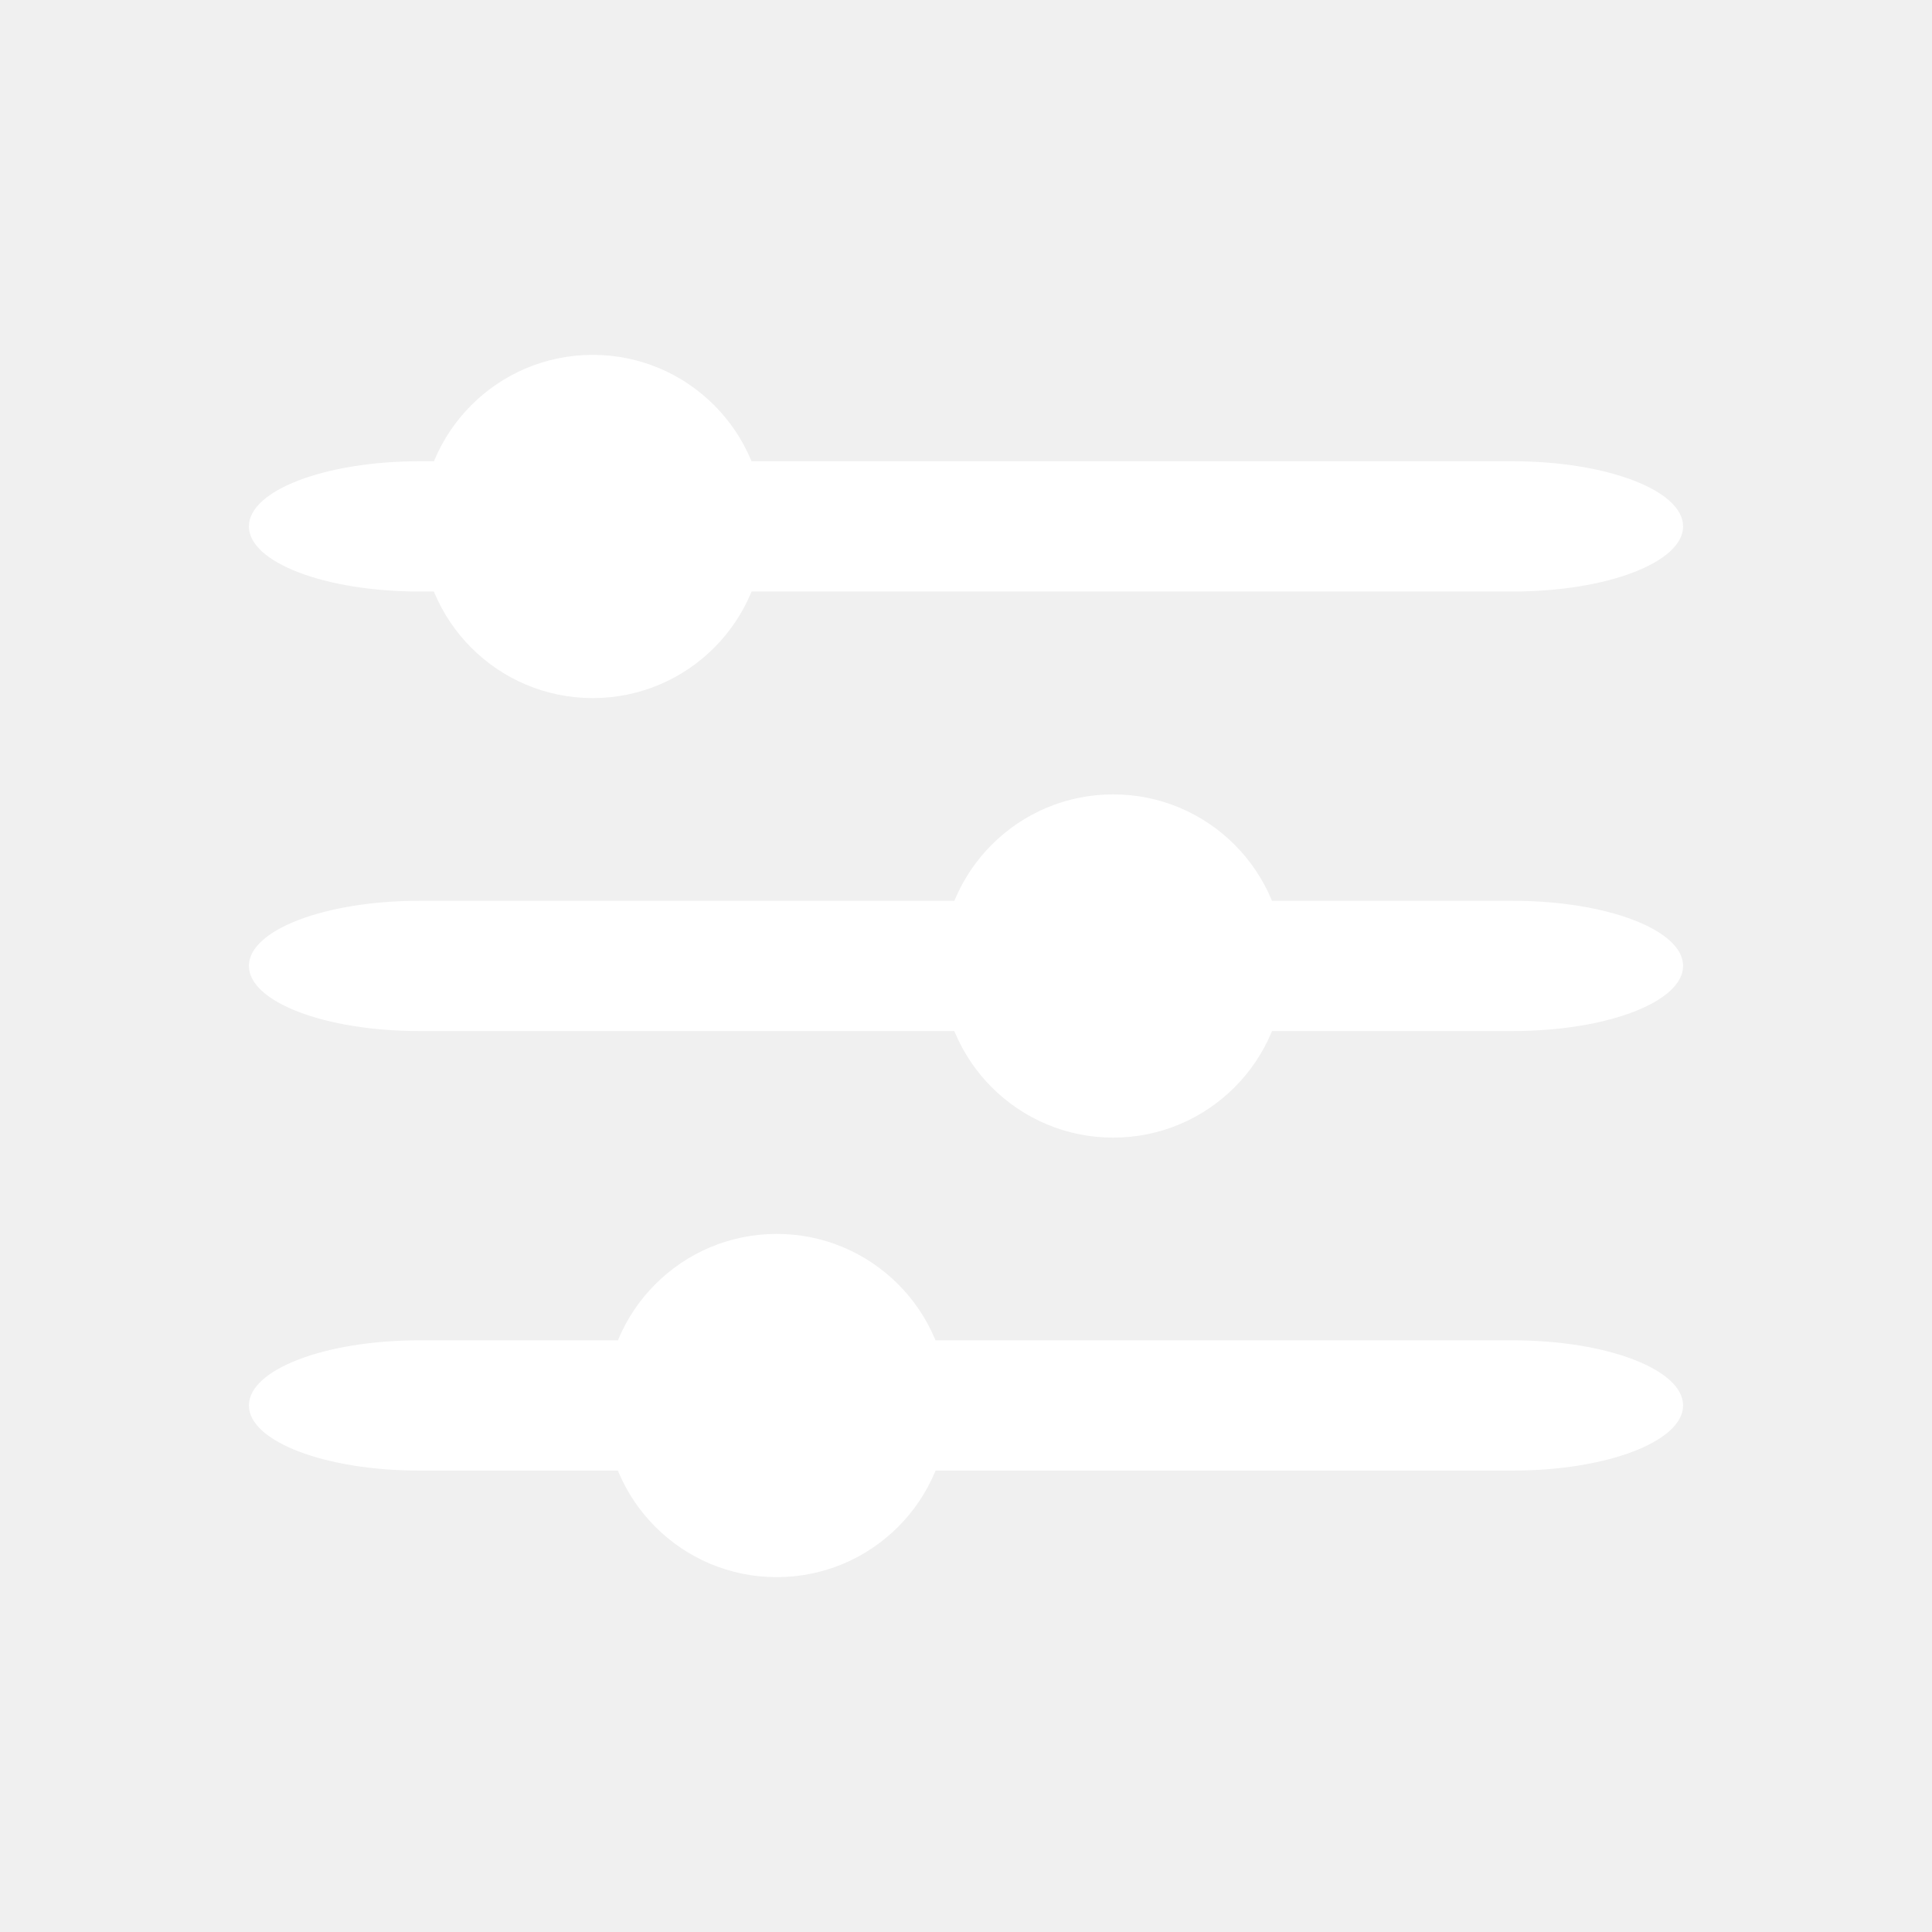
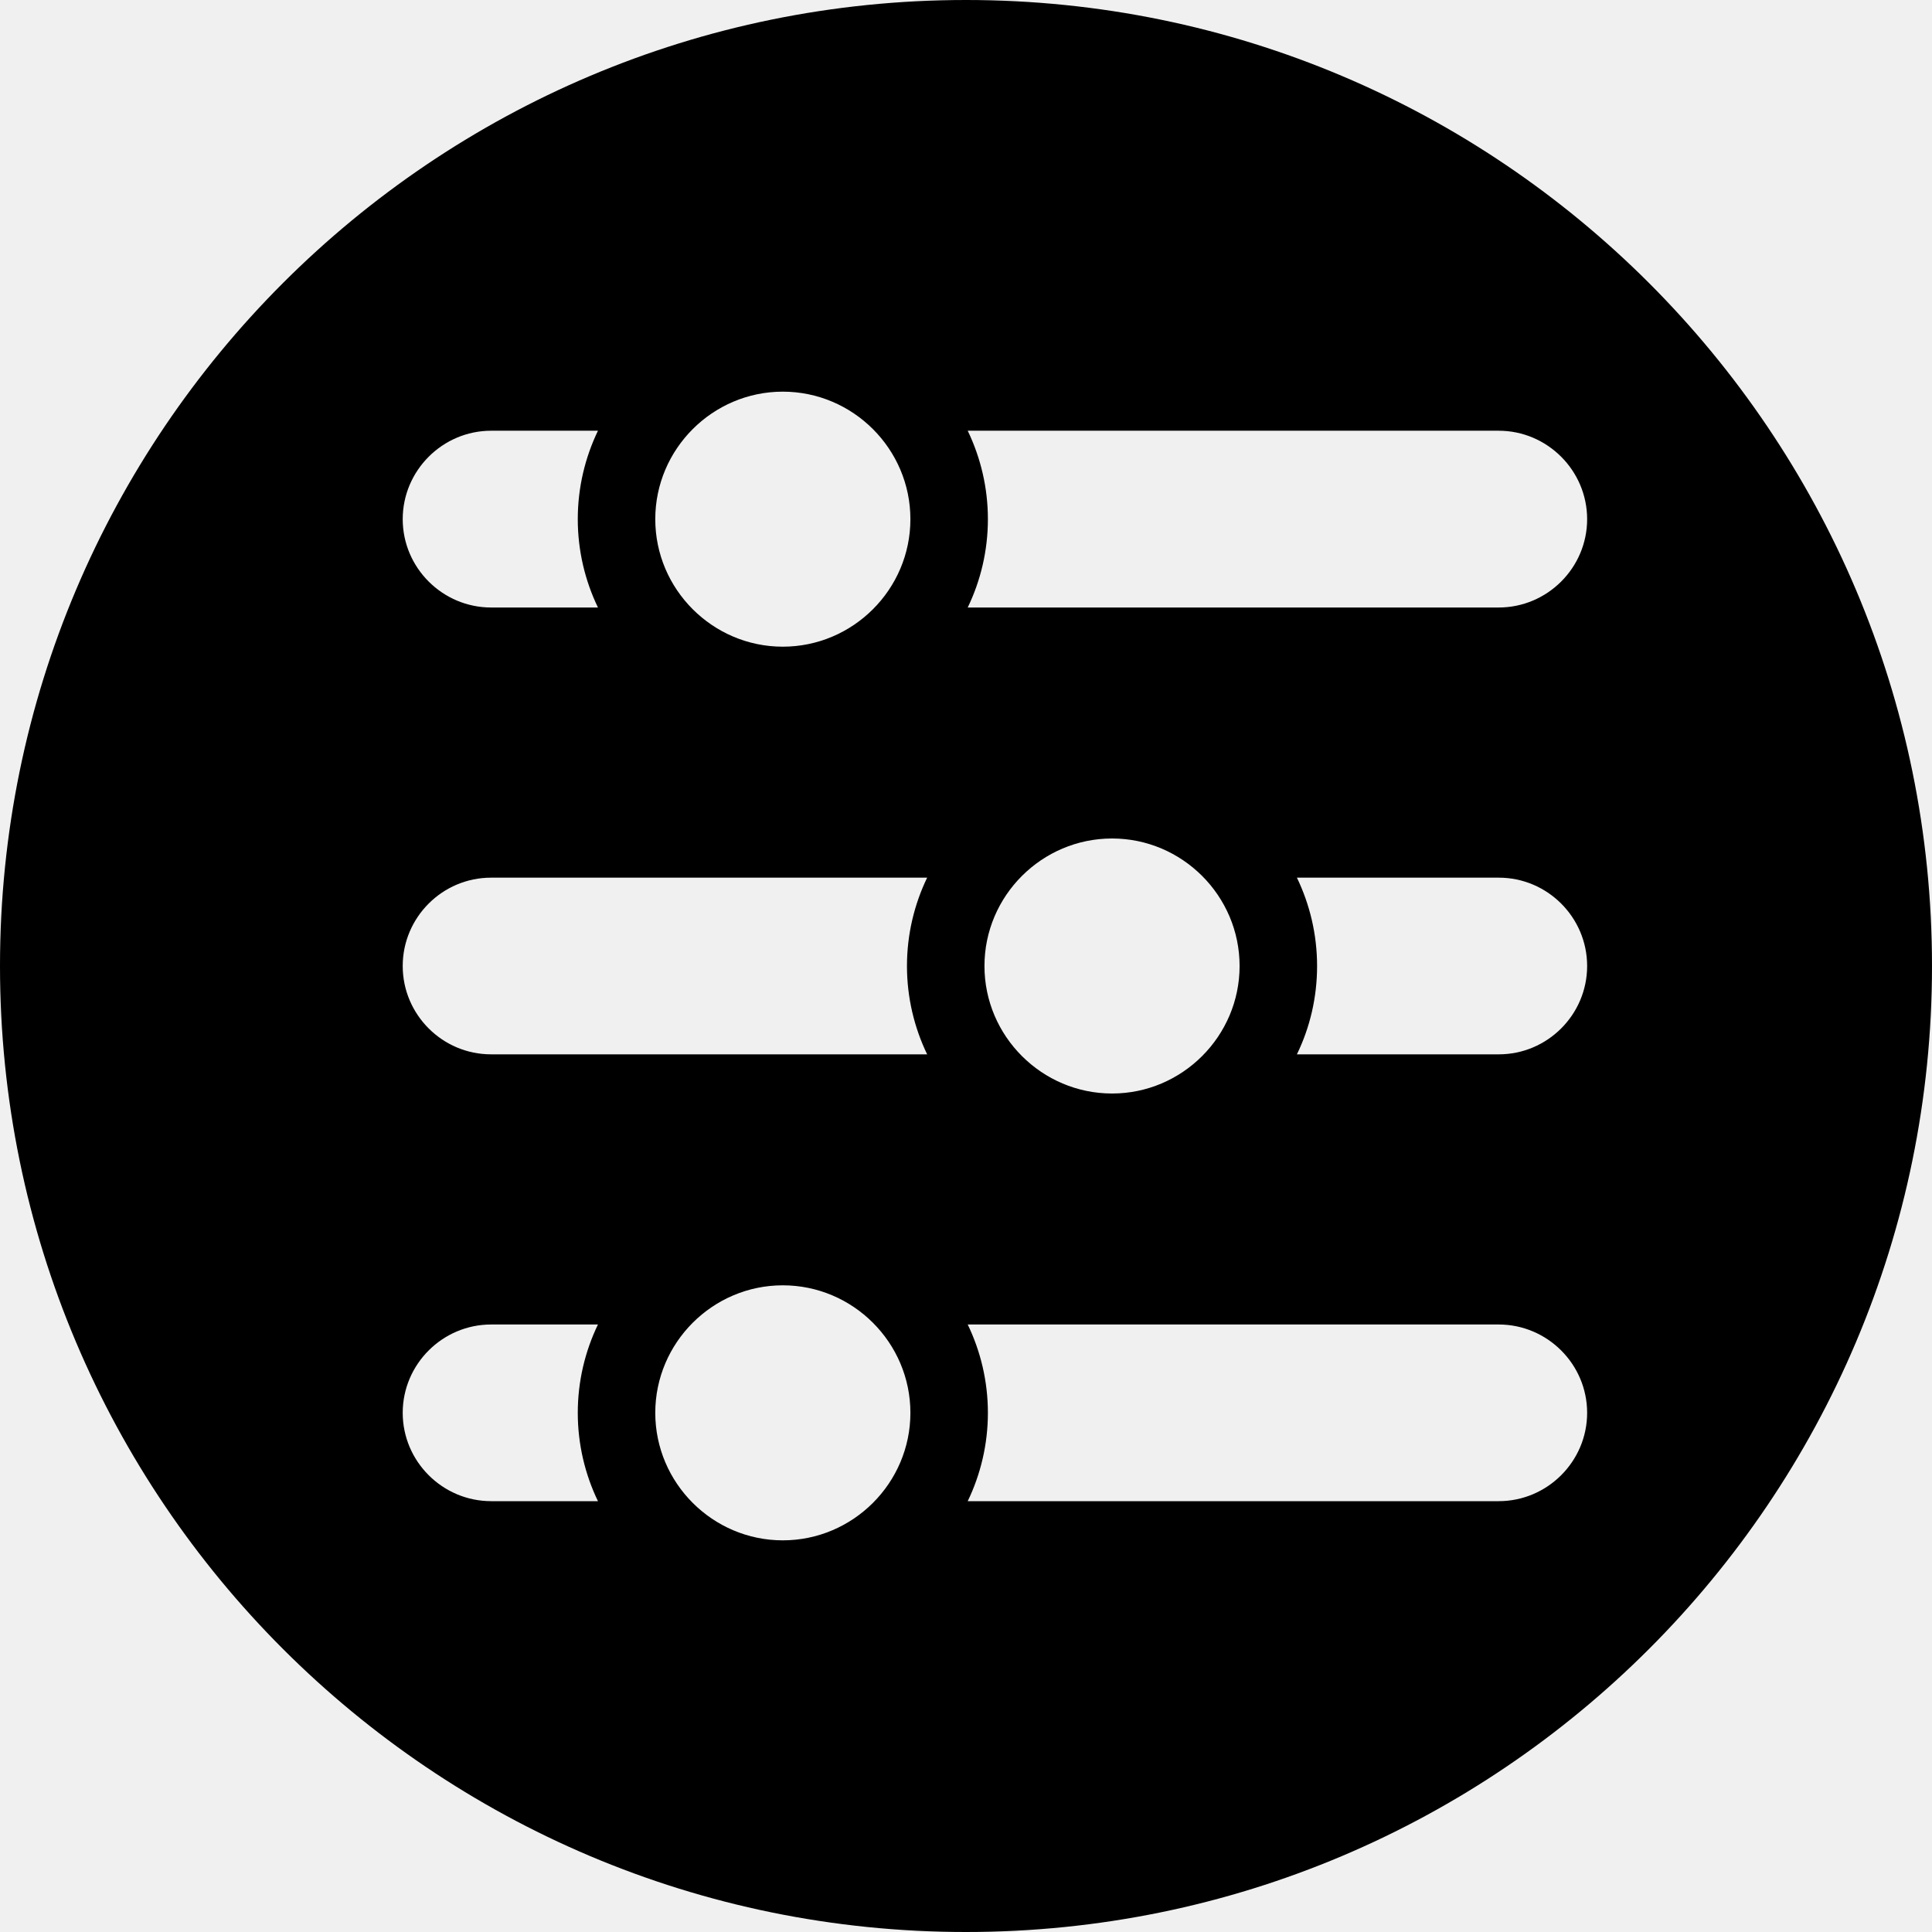
- <svg xmlns="http://www.w3.org/2000/svg" xml:space="preserve" width="128px" height="128px" version="1.1" style="shape-rendering:geometricPrecision; text-rendering:geometricPrecision; image-rendering:optimizeQuality; fill-rule:evenodd; clip-rule:evenodd" viewBox="0 0 128 128" id="svg23">
-   <defs id="defs4">
-     <style type="text/css" id="style2">
+ <svg xmlns="http://www.w3.org/2000/svg" xml:space="preserve" width="180px" height="180px" version="1.1" style="shape-rendering:geometricPrecision; text-rendering:geometricPrecision; image-rendering:optimizeQuality; fill-rule:evenodd; clip-rule:evenodd" viewBox="0 0 180 180">
+   <defs>
+     <style type="text/css">
   
    .fil0 {fill:none}
    .fil1 {fill:black}
   
  </style>
  </defs>
  <g id="Layer_x0020_1">
-     <rect class="fil0" width="128" height="128" id="rect7" />
-     <g id="_1538859909920" style="fill:#ffffff">
-       <rect class="fil1" x="16.49" y="30.56" width="95.02" height="8.63" rx="11.29" ry="6.25" id="rect9" style="fill:#ffffff" />
-       <rect class="fil1" x="16.49" y="59.68" width="95.02" height="8.63" rx="11.29" ry="6.25" id="rect11" style="fill:#ffffff" />
-       <rect class="fil1" x="16.49" y="88.8" width="95.02" height="8.63" rx="11.29" ry="6.25" id="rect13" style="fill:#ffffff" />
-       <circle class="fil1" cx="39.27" cy="34.88" r="11.37" id="circle15" style="fill:#ffffff" />
-       <circle class="fil1" cx="73.75" cy="64" r="11.37" id="circle17" style="fill:#ffffff" />
-       <circle class="fil1" cx="51.46" cy="93.12" r="11.37" id="circle19" style="fill:#ffffff" />
-     </g>
+     <rect class="fil0" width="180" height="180" />
+     <path class="fil1" d="M90 0c49.69,0 90,40.31 90,90 0,49.69 -40.31,90 -90,90 -49.69,0 -90,-40.31 -90,-90 0,-49.69 40.31,-90 90,-90zm-17.07 143.51l0 0c6.54,0 11.89,-5.34 11.89,-11.88l0 0c0,-6.54 -5.35,-11.88 -11.89,-11.88l0 0c-6.53,0 -11.88,5.34 -11.88,11.88l0 0c0,6.54 5.35,11.88 11.88,11.88zm0 -83.26l0 0c6.54,0 11.89,-5.34 11.89,-11.88l0 0c0,-6.54 -5.35,-11.88 -11.89,-11.88l0 0c-6.53,0 -11.88,5.34 -11.88,11.88l0 0c0,6.54 5.35,11.88 11.88,11.88zm30.68 41.63l0 0c6.53,0 11.88,-5.34 11.88,-11.88l0 0c0,-6.54 -5.35,-11.88 -11.88,-11.88l0 0c-6.54,0 -11.89,5.34 -11.89,11.88l0 0c0,6.54 5.35,11.88 11.89,11.88zm-57.86 -20.11l40.63 0c-1.2,2.49 -1.88,5.29 -1.88,8.23l0 0c0,2.94 0.68,5.74 1.88,8.23l-40.63 0c-4.53,0 -8.23,-3.7 -8.23,-8.23l0 0c0,-4.53 3.7,-8.23 8.23,-8.23zm75.08 0l18.81 0c4.53,0 8.23,3.7 8.23,8.23l0 0c0,4.53 -3.7,8.23 -8.23,8.23l-18.81 0c1.21,-2.49 1.88,-5.29 1.88,-8.23l0 0c0,-2.94 -0.68,-5.74 -1.88,-8.23zm-75.07 41.63l9.95 0c-1.2,2.49 -1.88,5.29 -1.88,8.23l0 0c0,2.94 0.68,5.74 1.88,8.23l-9.95 0c-4.53,0 -8.24,-3.7 -8.24,-8.23 0,-4.53 3.71,-8.23 8.24,-8.23zm44.4 0l49.47 0c4.53,0 8.24,3.7 8.24,8.23 0,4.53 -3.71,8.23 -8.24,8.23l-49.47 0c1.2,-2.49 1.88,-5.29 1.88,-8.23l0 0c0,-2.94 -0.68,-5.74 -1.88,-8.23zm-44.4 -83.27l9.95 0c-1.2,2.5 -1.88,5.29 -1.88,8.24l0 0c0,2.94 0.68,5.74 1.88,8.23l-9.95 0c-4.53,0 -8.24,-3.7 -8.24,-8.23 0,-4.53 3.71,-8.24 8.24,-8.24zm44.4 0l49.47 0c4.53,0 8.24,3.71 8.24,8.24 0,4.53 -3.71,8.23 -8.24,8.23l-49.47 0c1.2,-2.49 1.88,-5.29 1.88,-8.23l0 0c0,-2.95 -0.68,-5.74 -1.88,-8.24z" />
  </g>
</svg>
